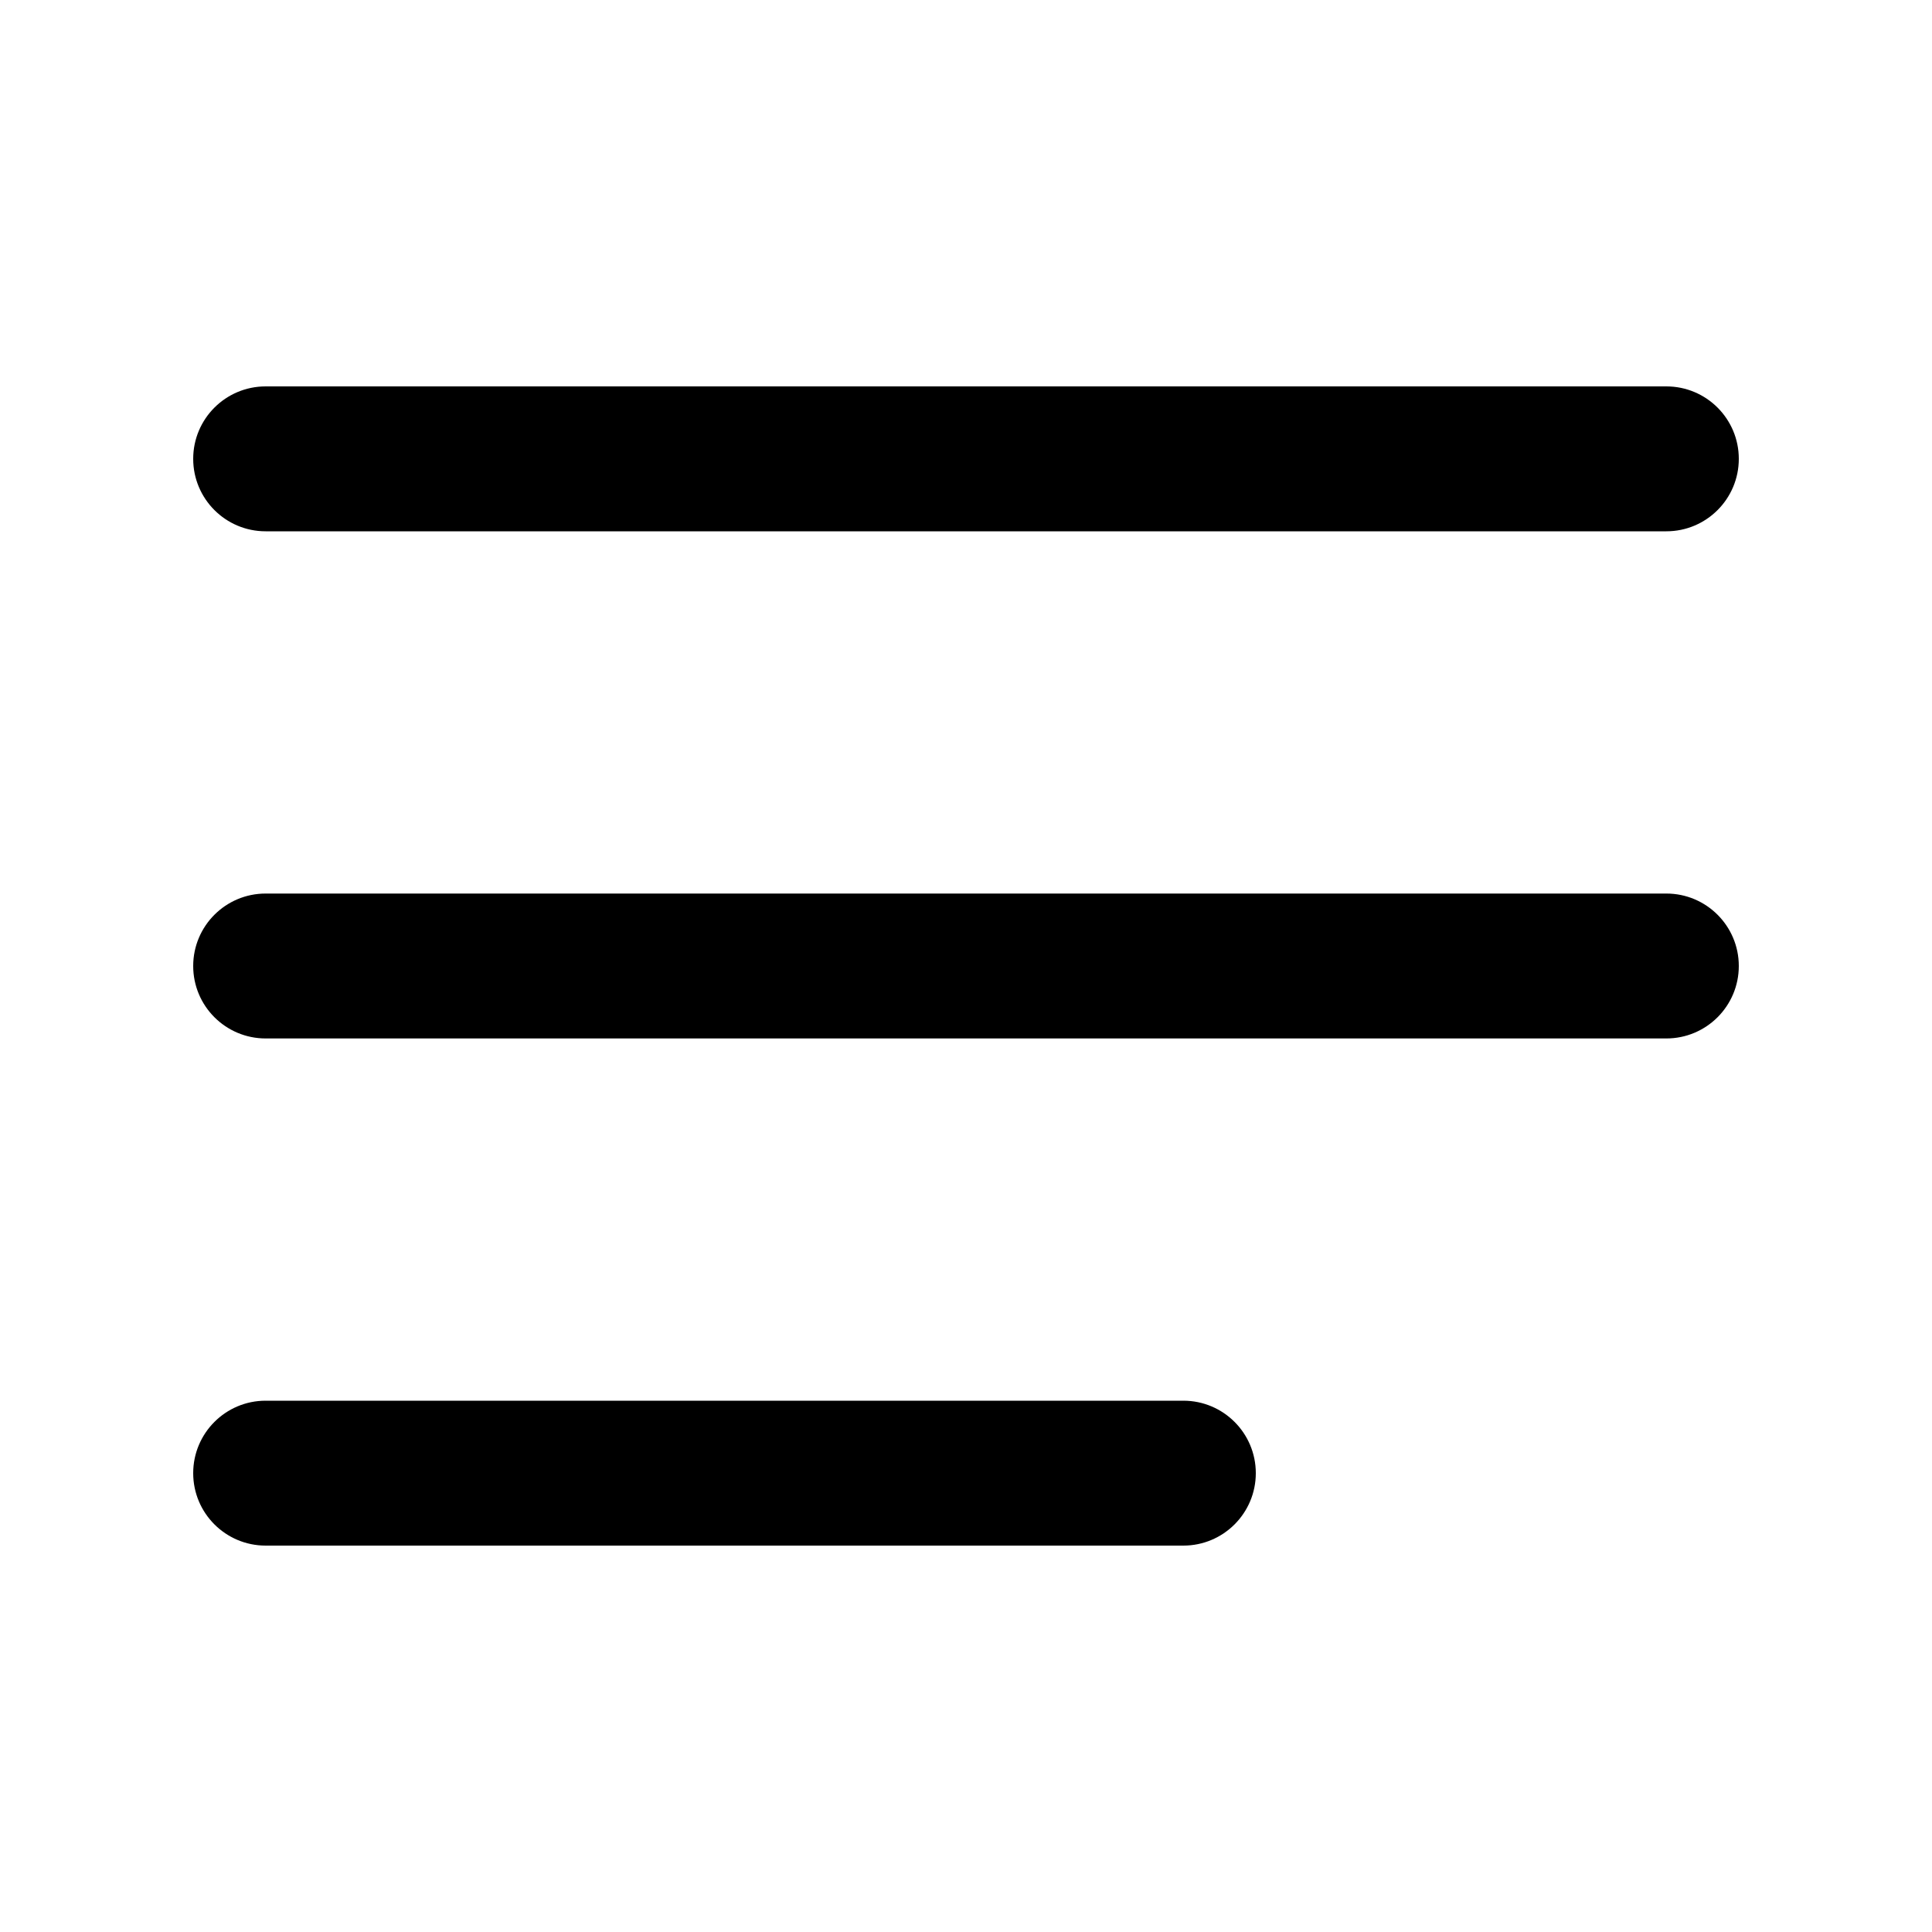
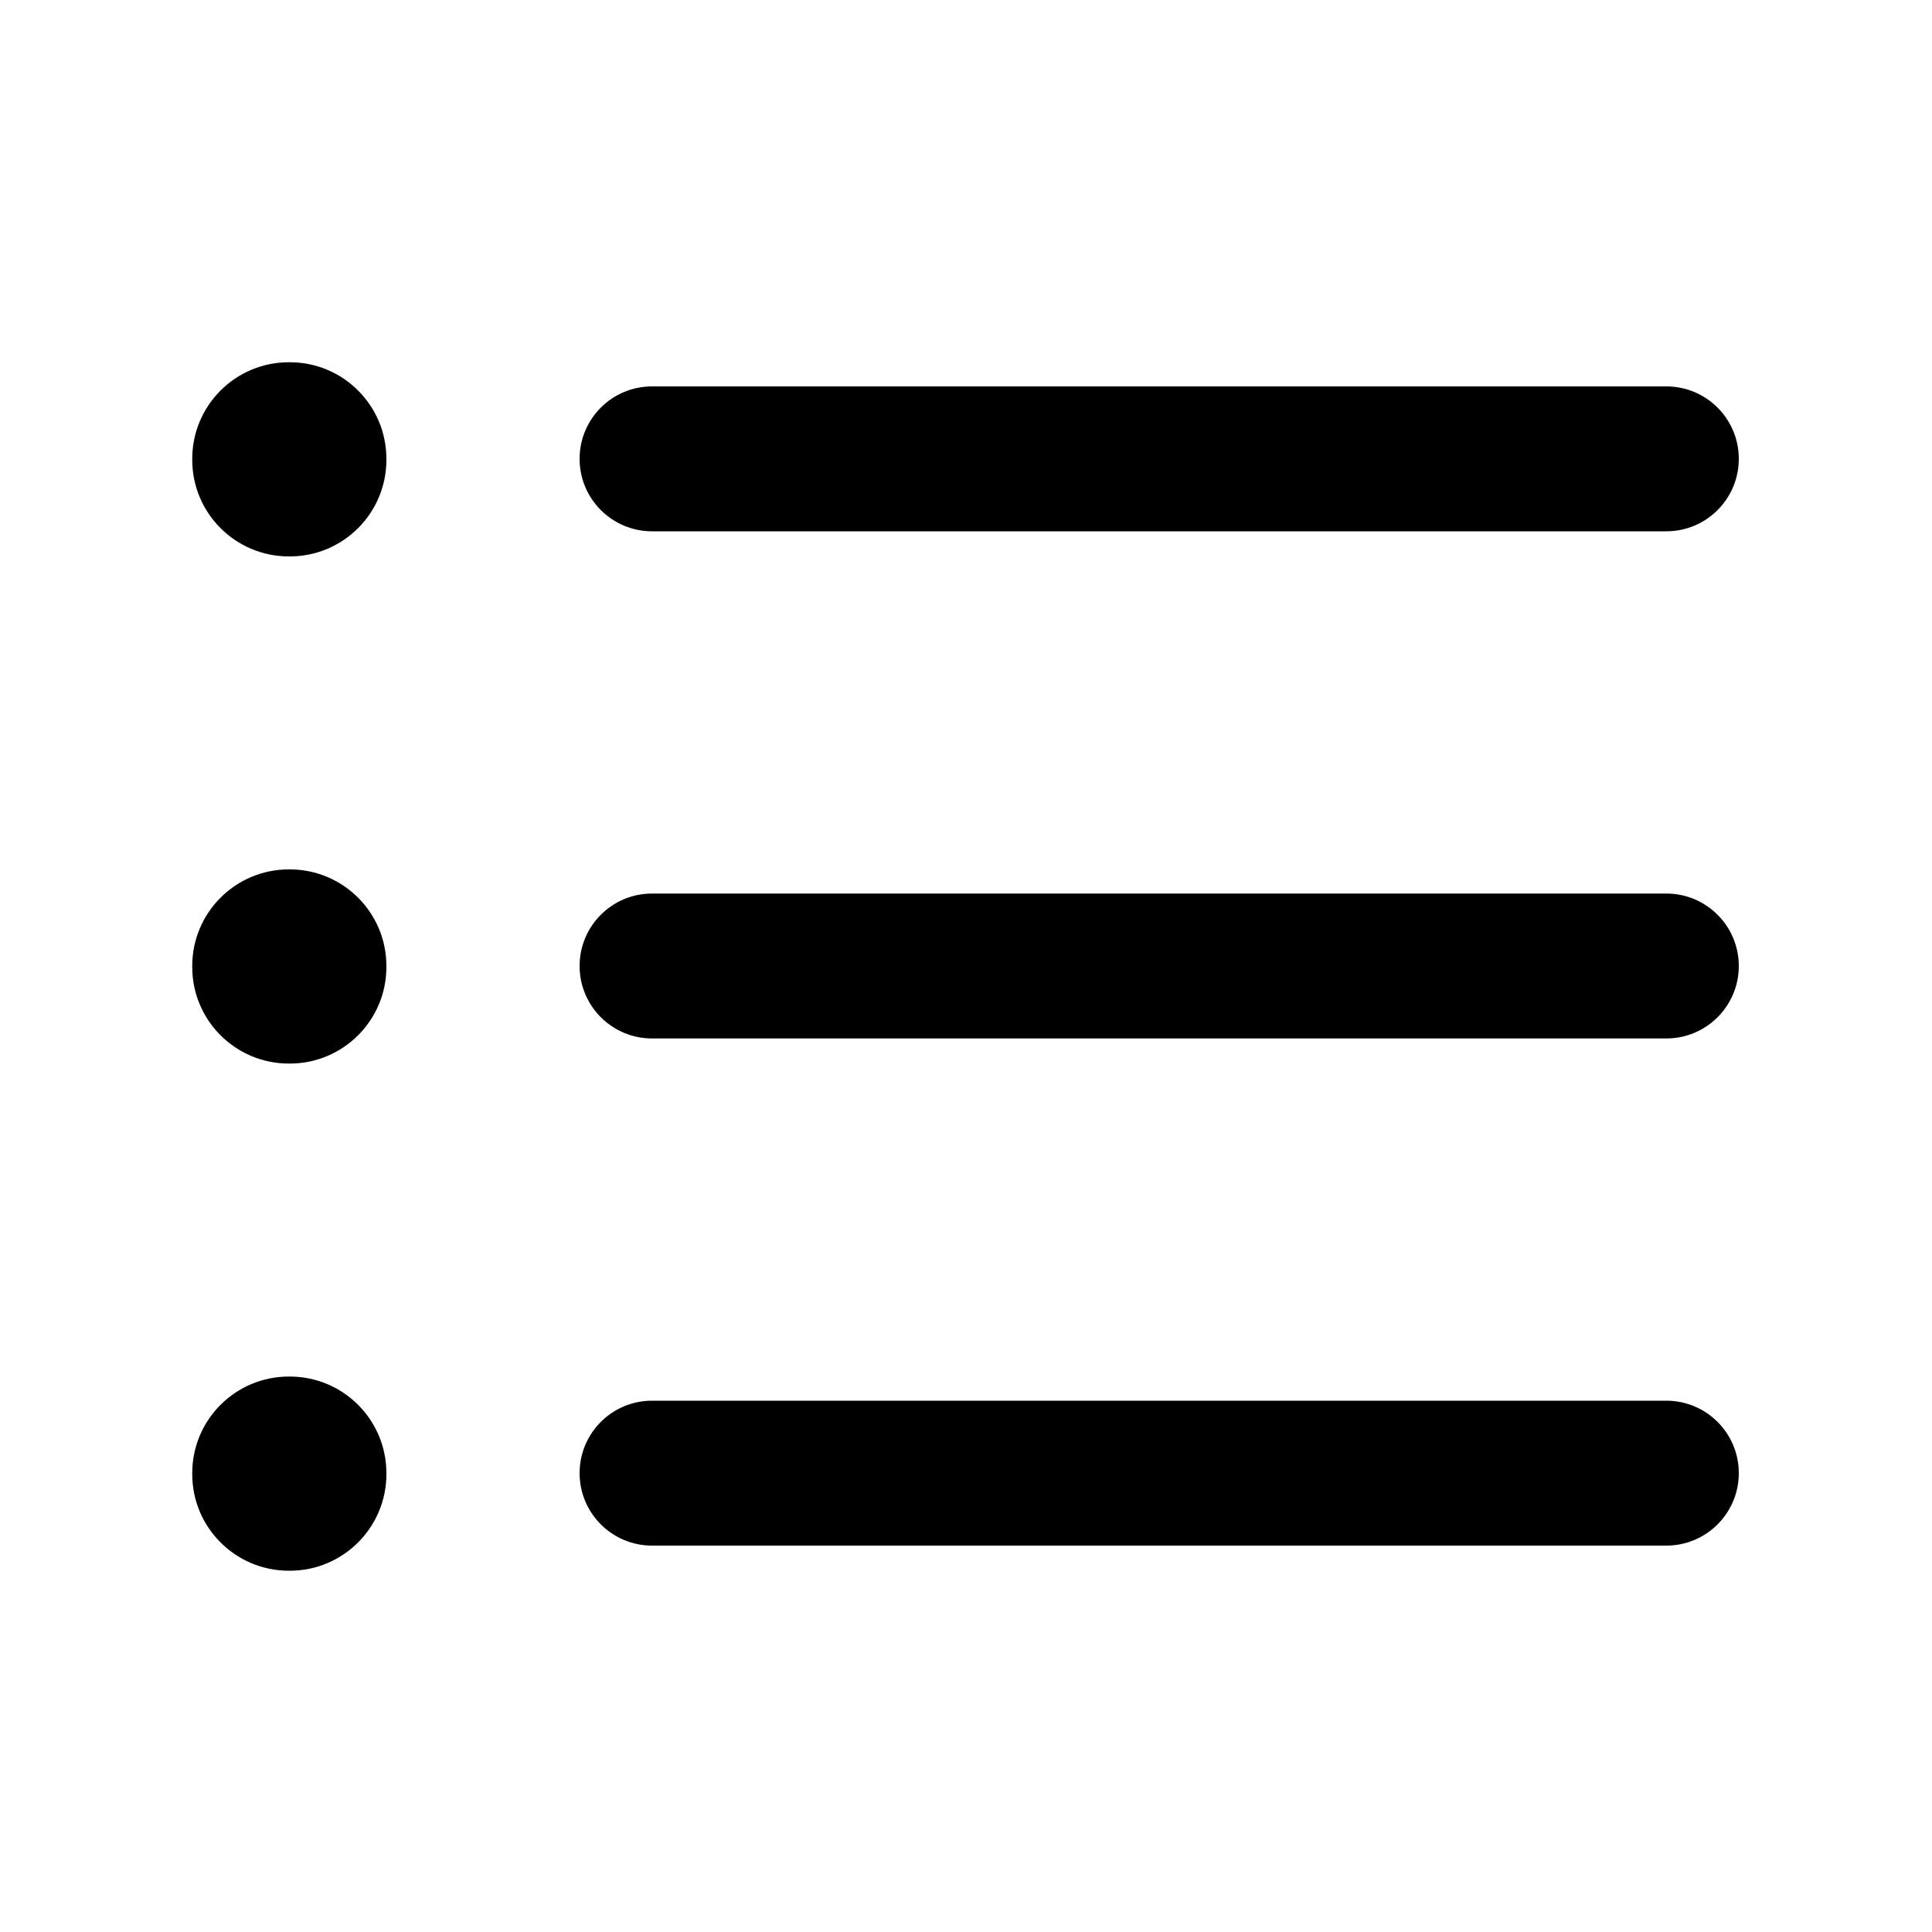
- <svg xmlns="http://www.w3.org/2000/svg" viewBox="0 0 20 20" fill="currentColor" aria-hidden="true" data-slot="icon">
-   <path d="M2 4.75A.75.75 0 0 1 2.75 4h14.5a.75.75 0 0 1 0 1.5H2.75A.75.75 0 0 1 2 4.75ZM2 10a.75.75 0 0 1 .75-.75h14.5a.75.75 0 0 1 0 1.5H2.75A.75.75 0 0 1 2 10Zm0 5.25a.75.75 0 0 1 .75-.75h9.5a.75.75 0 0 1 0 1.5h-9.5a.75.75 0 0 1-.75-.75Z" />
+ <svg xmlns="http://www.w3.org/2000/svg" viewBox="0 0 20 20" fill="currentColor" class="size-5">
+   <path fill-rule="evenodd" d="M6 4.75A.75.75 0 0 1 6.75 4h10.5a.75.75 0 0 1 0 1.5H6.75A.75.75 0 0 1 6 4.75ZM6 10a.75.75 0 0 1 .75-.75h10.5a.75.75 0 0 1 0 1.5H6.75A.75.75 0 0 1 6 10Zm0 5.25a.75.75 0 0 1 .75-.75h10.5a.75.75 0 0 1 0 1.5H6.75a.75.75 0 0 1-.75-.75ZM1.99 4.75a1 1 0 0 1 1-1H3a1 1 0 0 1 1 1v.01a1 1 0 0 1-1 1h-.01a1 1 0 0 1-1-1v-.01ZM1.99 15.25a1 1 0 0 1 1-1H3a1 1 0 0 1 1 1v.01a1 1 0 0 1-1 1h-.01a1 1 0 0 1-1-1v-.01ZM1.99 10a1 1 0 0 1 1-1H3a1 1 0 0 1 1 1v.01a1 1 0 0 1-1 1h-.01a1 1 0 0 1-1-1V10Z" clip-rule="evenodd" />
</svg>
